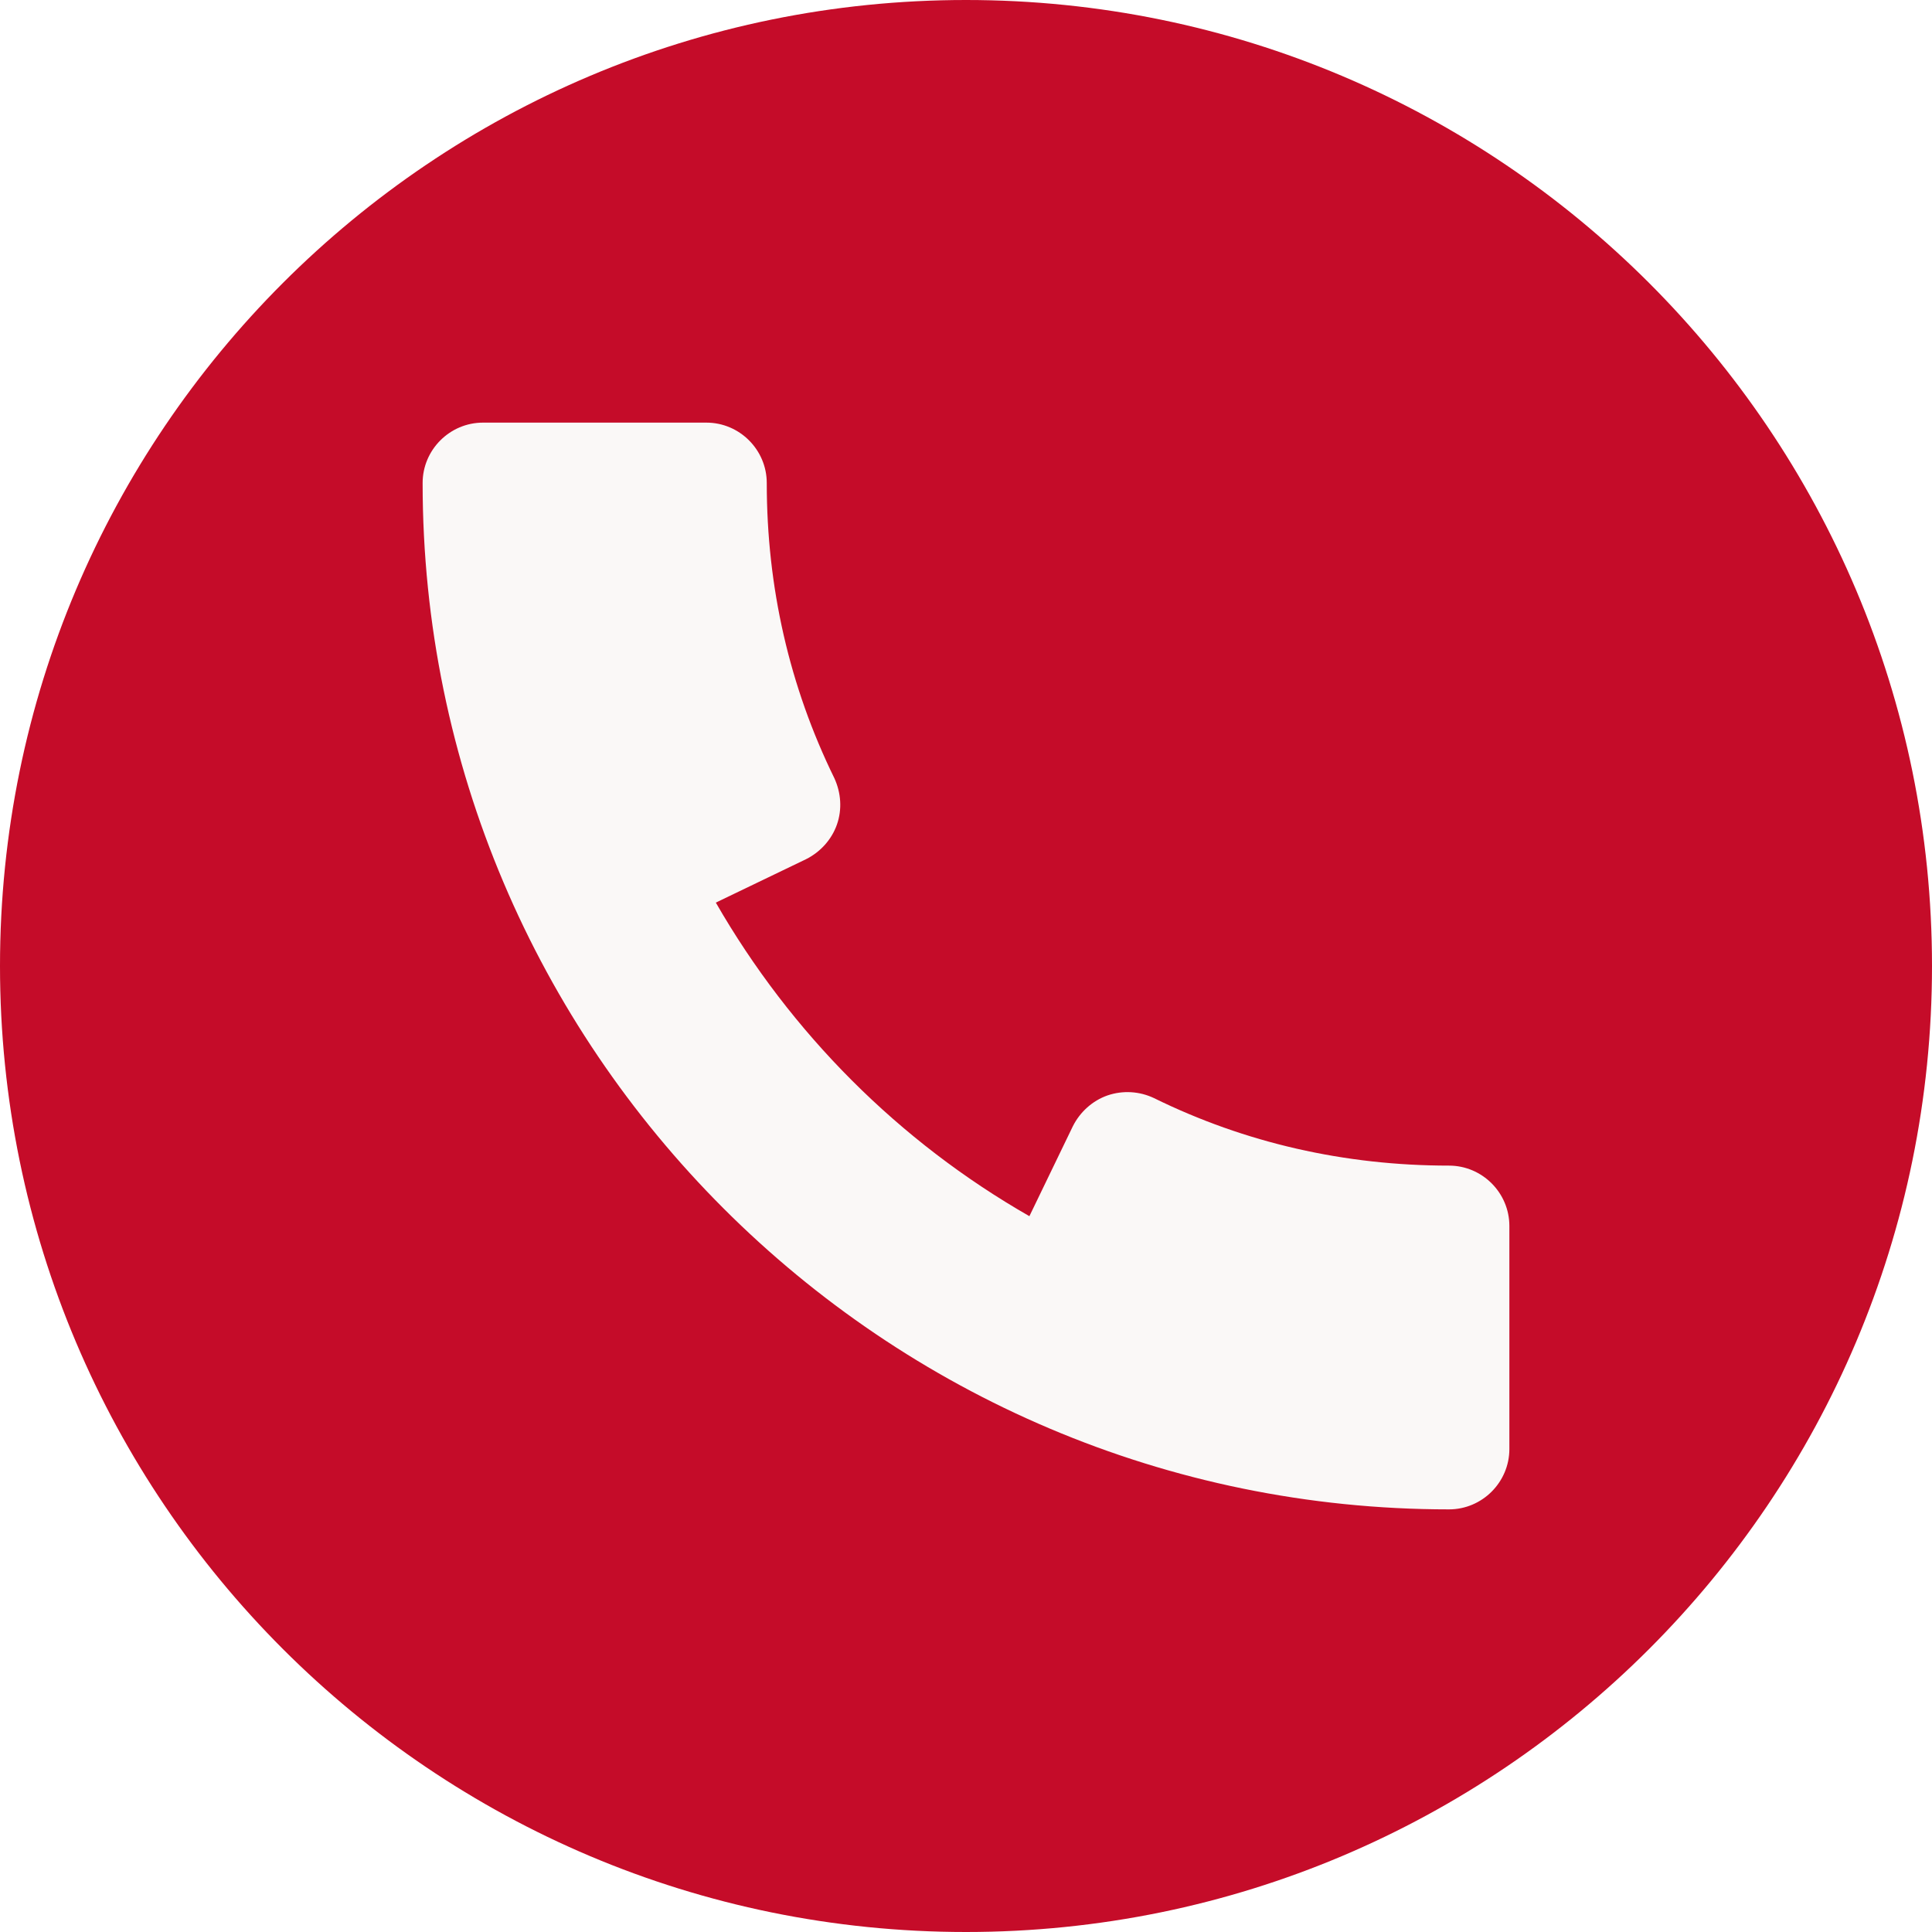
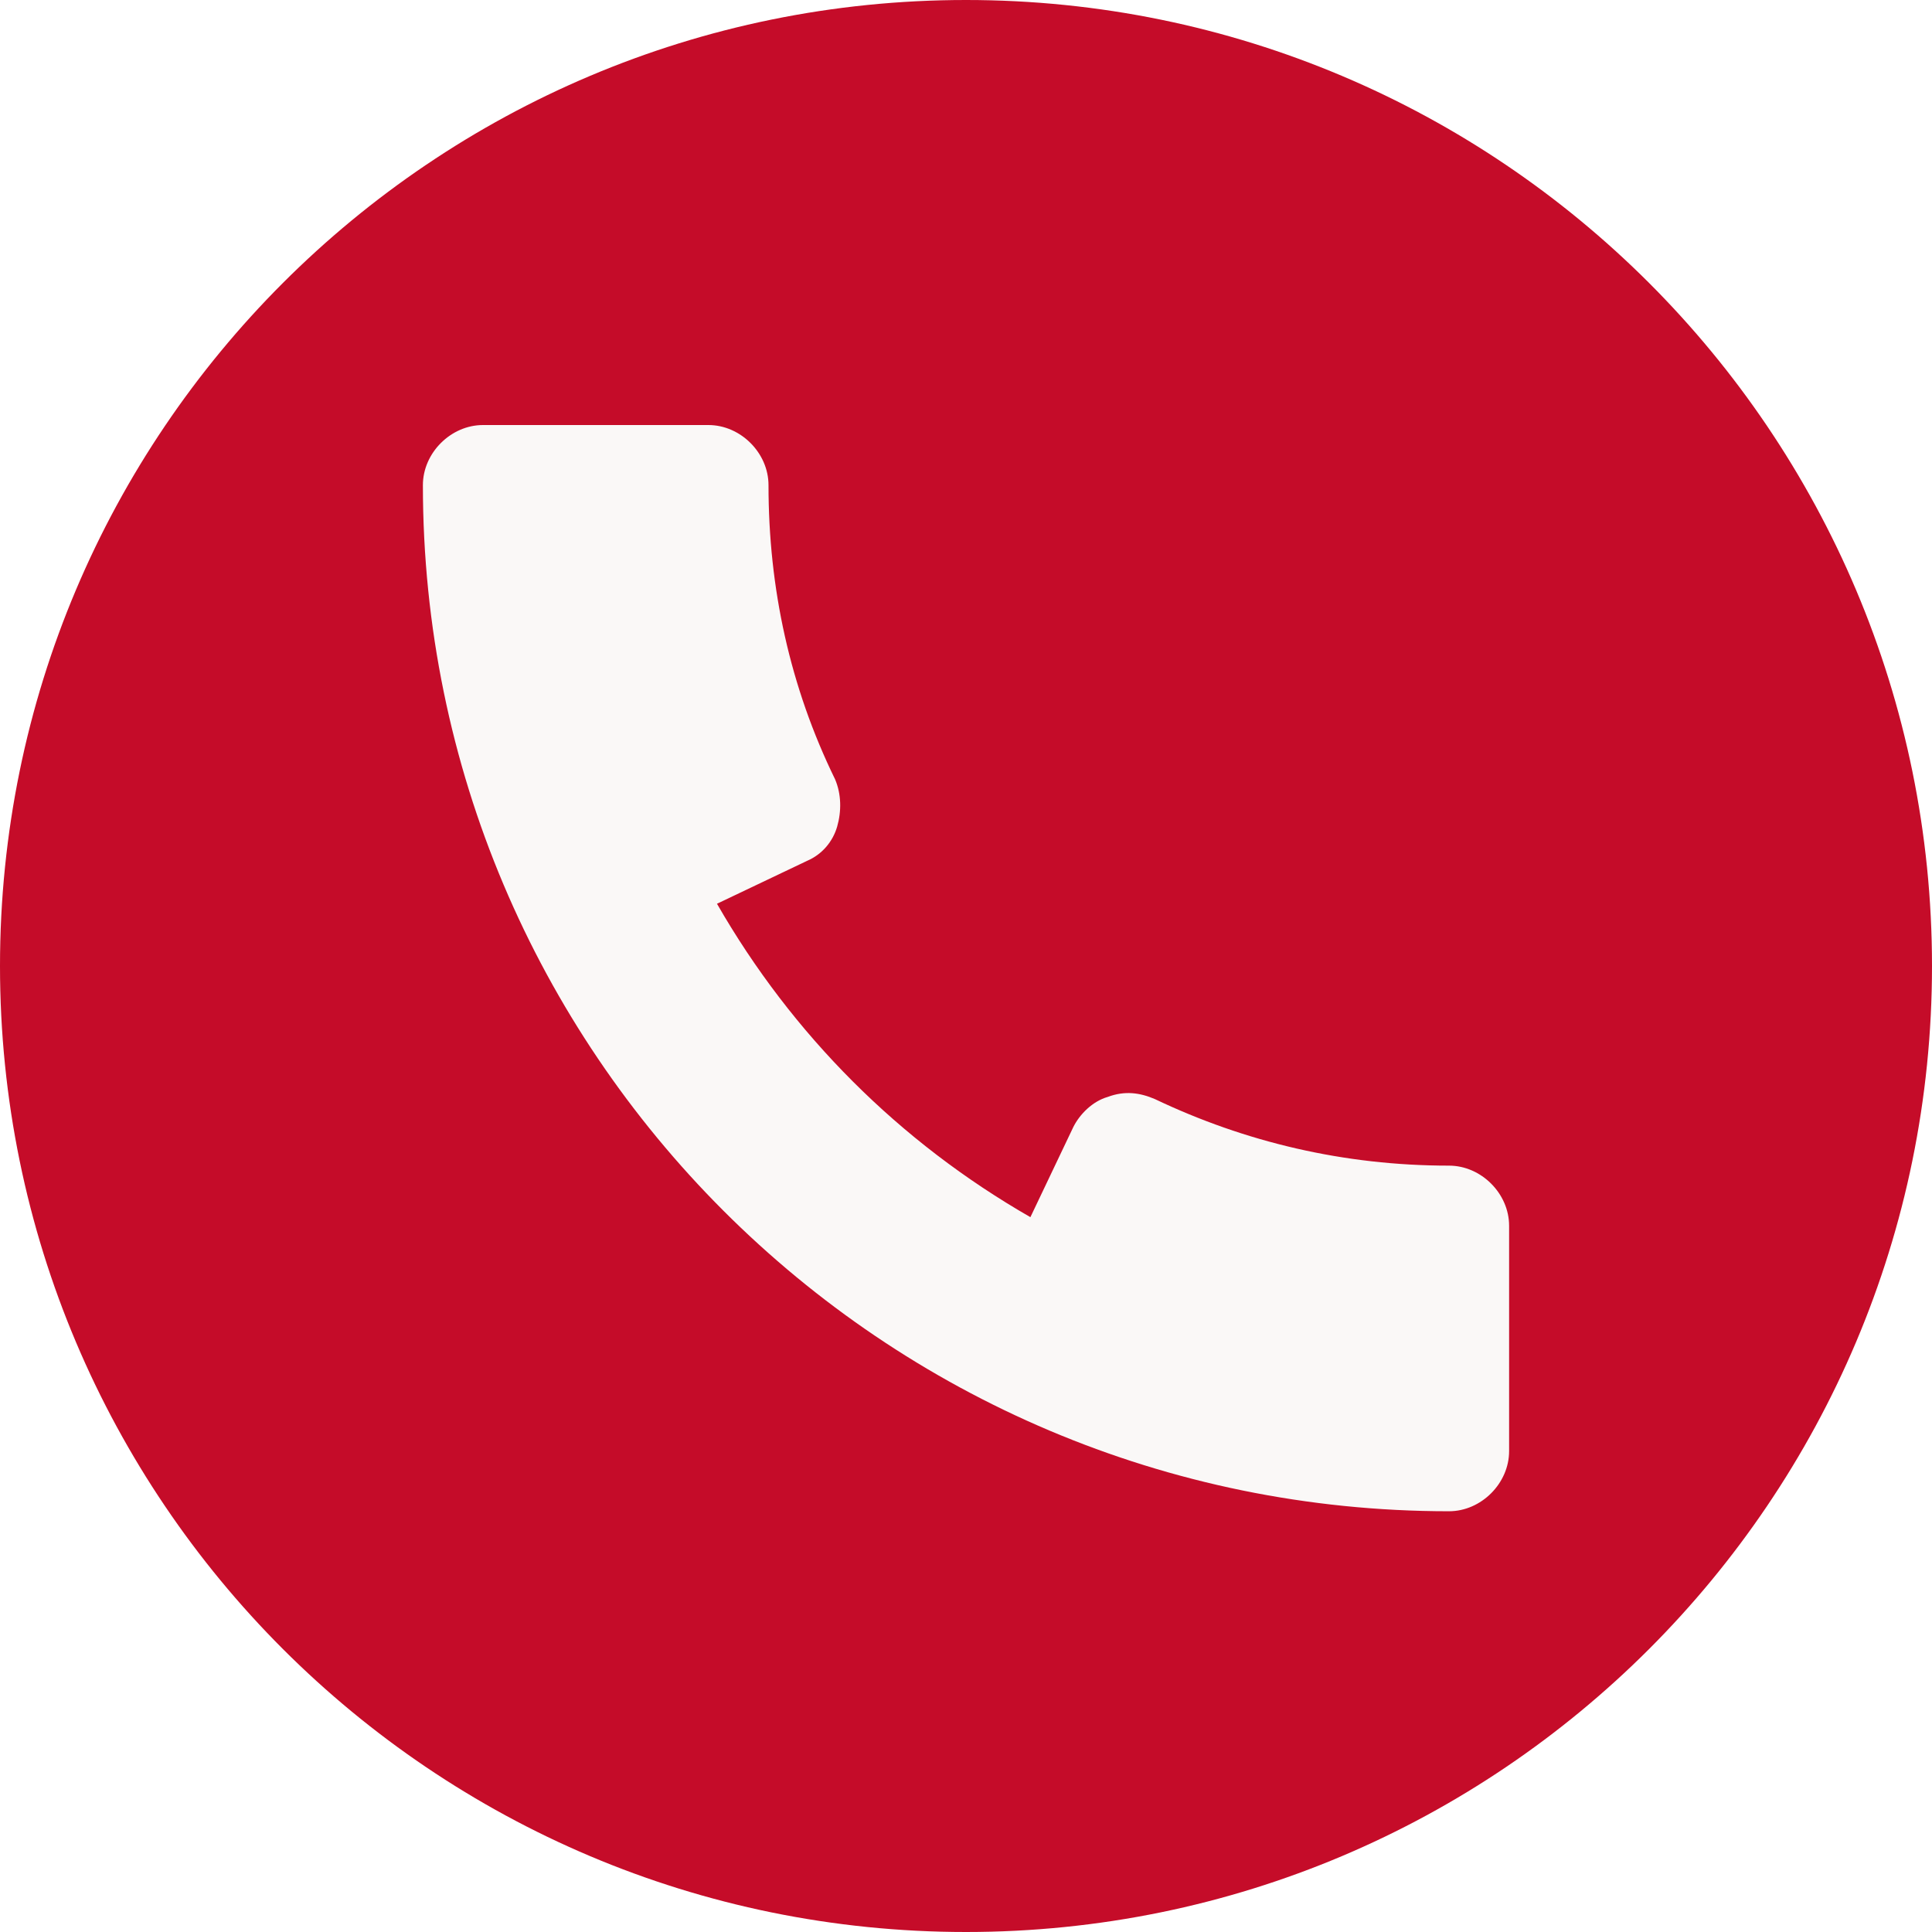
- <svg xmlns="http://www.w3.org/2000/svg" version="1.1" id="Capa_1" x="0px" y="0px" viewBox="0 0 512 512" style="enable-background:new 0 0 512 512;" xml:space="preserve">
+ <svg xmlns="http://www.w3.org/2000/svg" version="1.1" id="Capa_1" x="0px" y="0px" viewBox="0 0 90 90" style="enable-background:new 0 0 90 90;" xml:space="preserve">
  <style type="text/css">
	.st0{fill:#C50C29;}
	.st1{fill:#FAF8F7;}
</style>
-   <circle class="st0" cx="256" cy="256" r="256" />
-   <path class="st1" d="M384,308.9c-27.6,0-54-6-78.2-17.9c-3.8-1.8-8.2-2.1-12.3-0.7c-4,1.4-7.3,4.4-9.2,8.2l-11.5,23.8  c-34.6-19.8-63.2-48.5-83.1-83.1l23.9-11.5c3.8-1.9,6.8-5.2,8.2-9.2s1.1-8.4-0.7-12.3c-11.9-24.3-17.9-50.6-17.9-78.2  c0-8.8-7.2-16-16-16H128c-8.8,0-16,7.2-16,16c0,150,122,272,272,272c8.8,0,16-7.2,16-16v-59.1C400,316.1,392.8,308.9,384,308.9z" />
+   <circle class="st0" cx="45" cy="45" r="45" />
+   <path class="st1" d="M67.5,54.3c-4.9,0-9.5-1.1-13.7-3.1c-0.7-0.3-1.4-0.4-2.2-0.1c-0.7,0.2-1.3,0.8-1.6,1.4l-2,4.2  c-6.1-3.5-11.1-8.5-14.6-14.6l4.2-2c0.7-0.3,1.2-0.9,1.4-1.6c0.2-0.7,0.2-1.5-0.1-2.2c-2.1-4.3-3.1-8.9-3.1-13.7  c0-1.5-1.3-2.8-2.8-2.8H22.5c-1.5,0-2.8,1.3-2.8,2.8c0,26.4,21.4,47.8,47.8,47.8c1.5,0,2.8-1.3,2.8-2.8V57.1  C70.3,55.6,69,54.3,67.5,54.3z" />
</svg>
